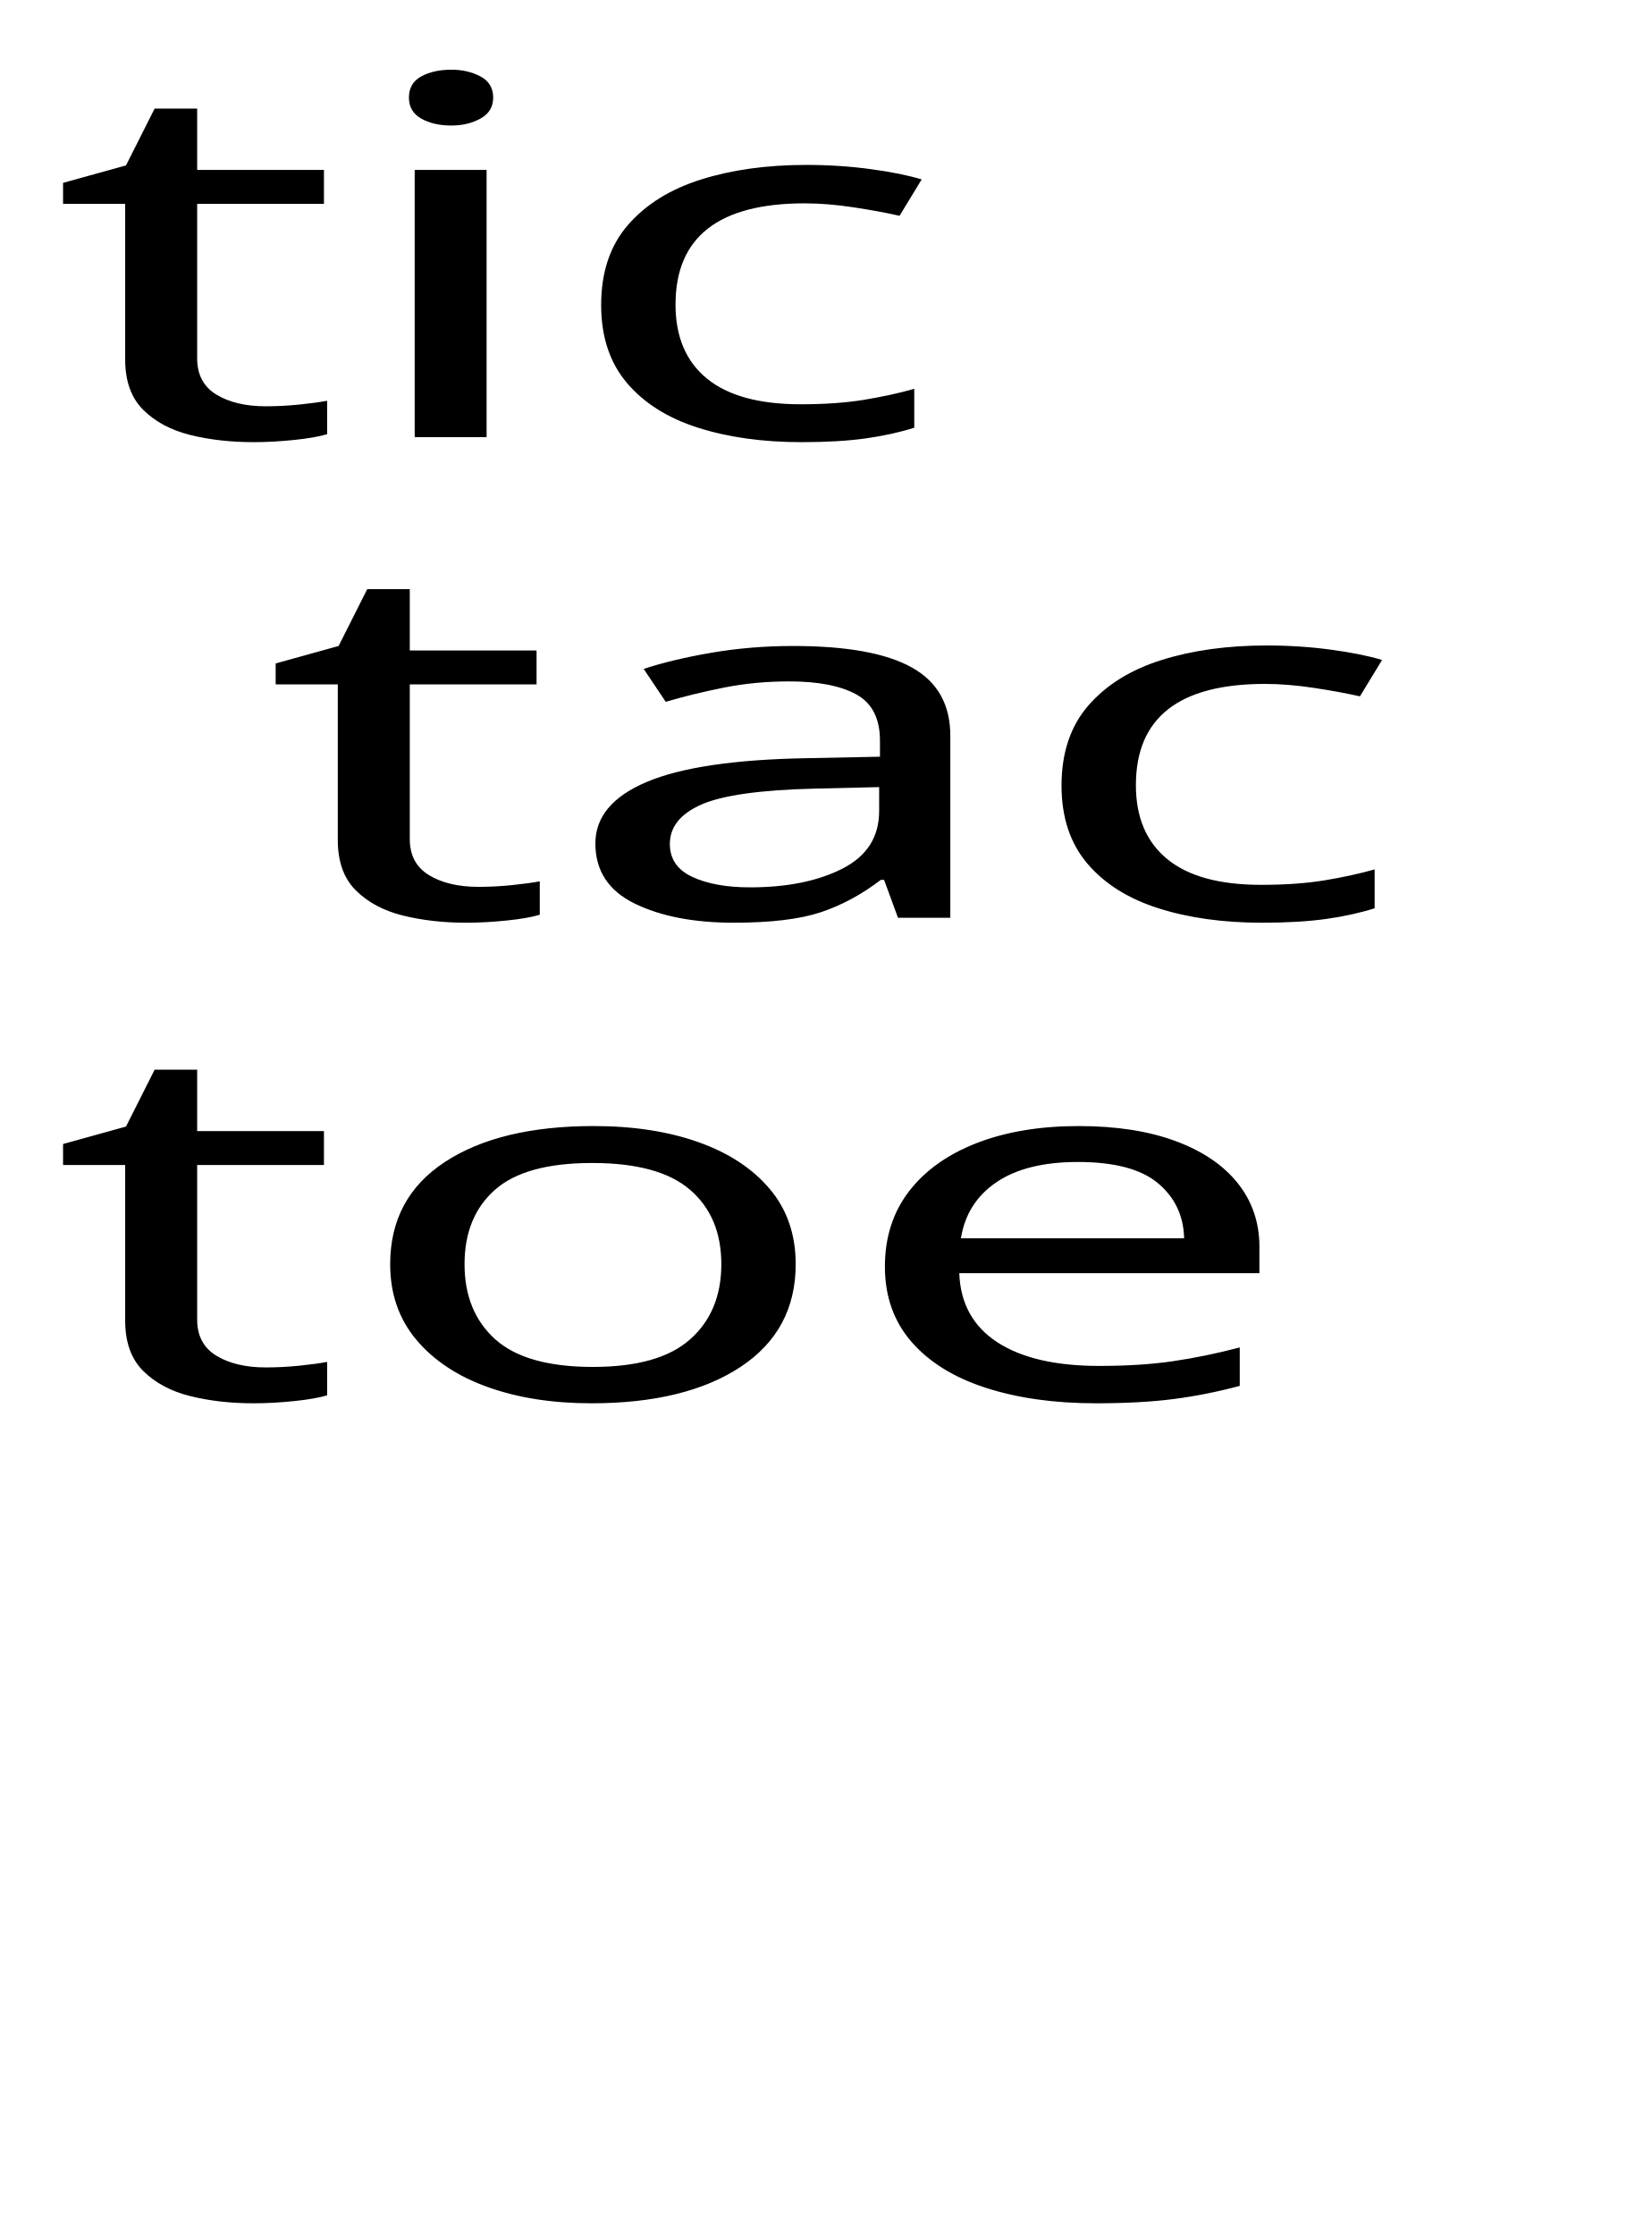
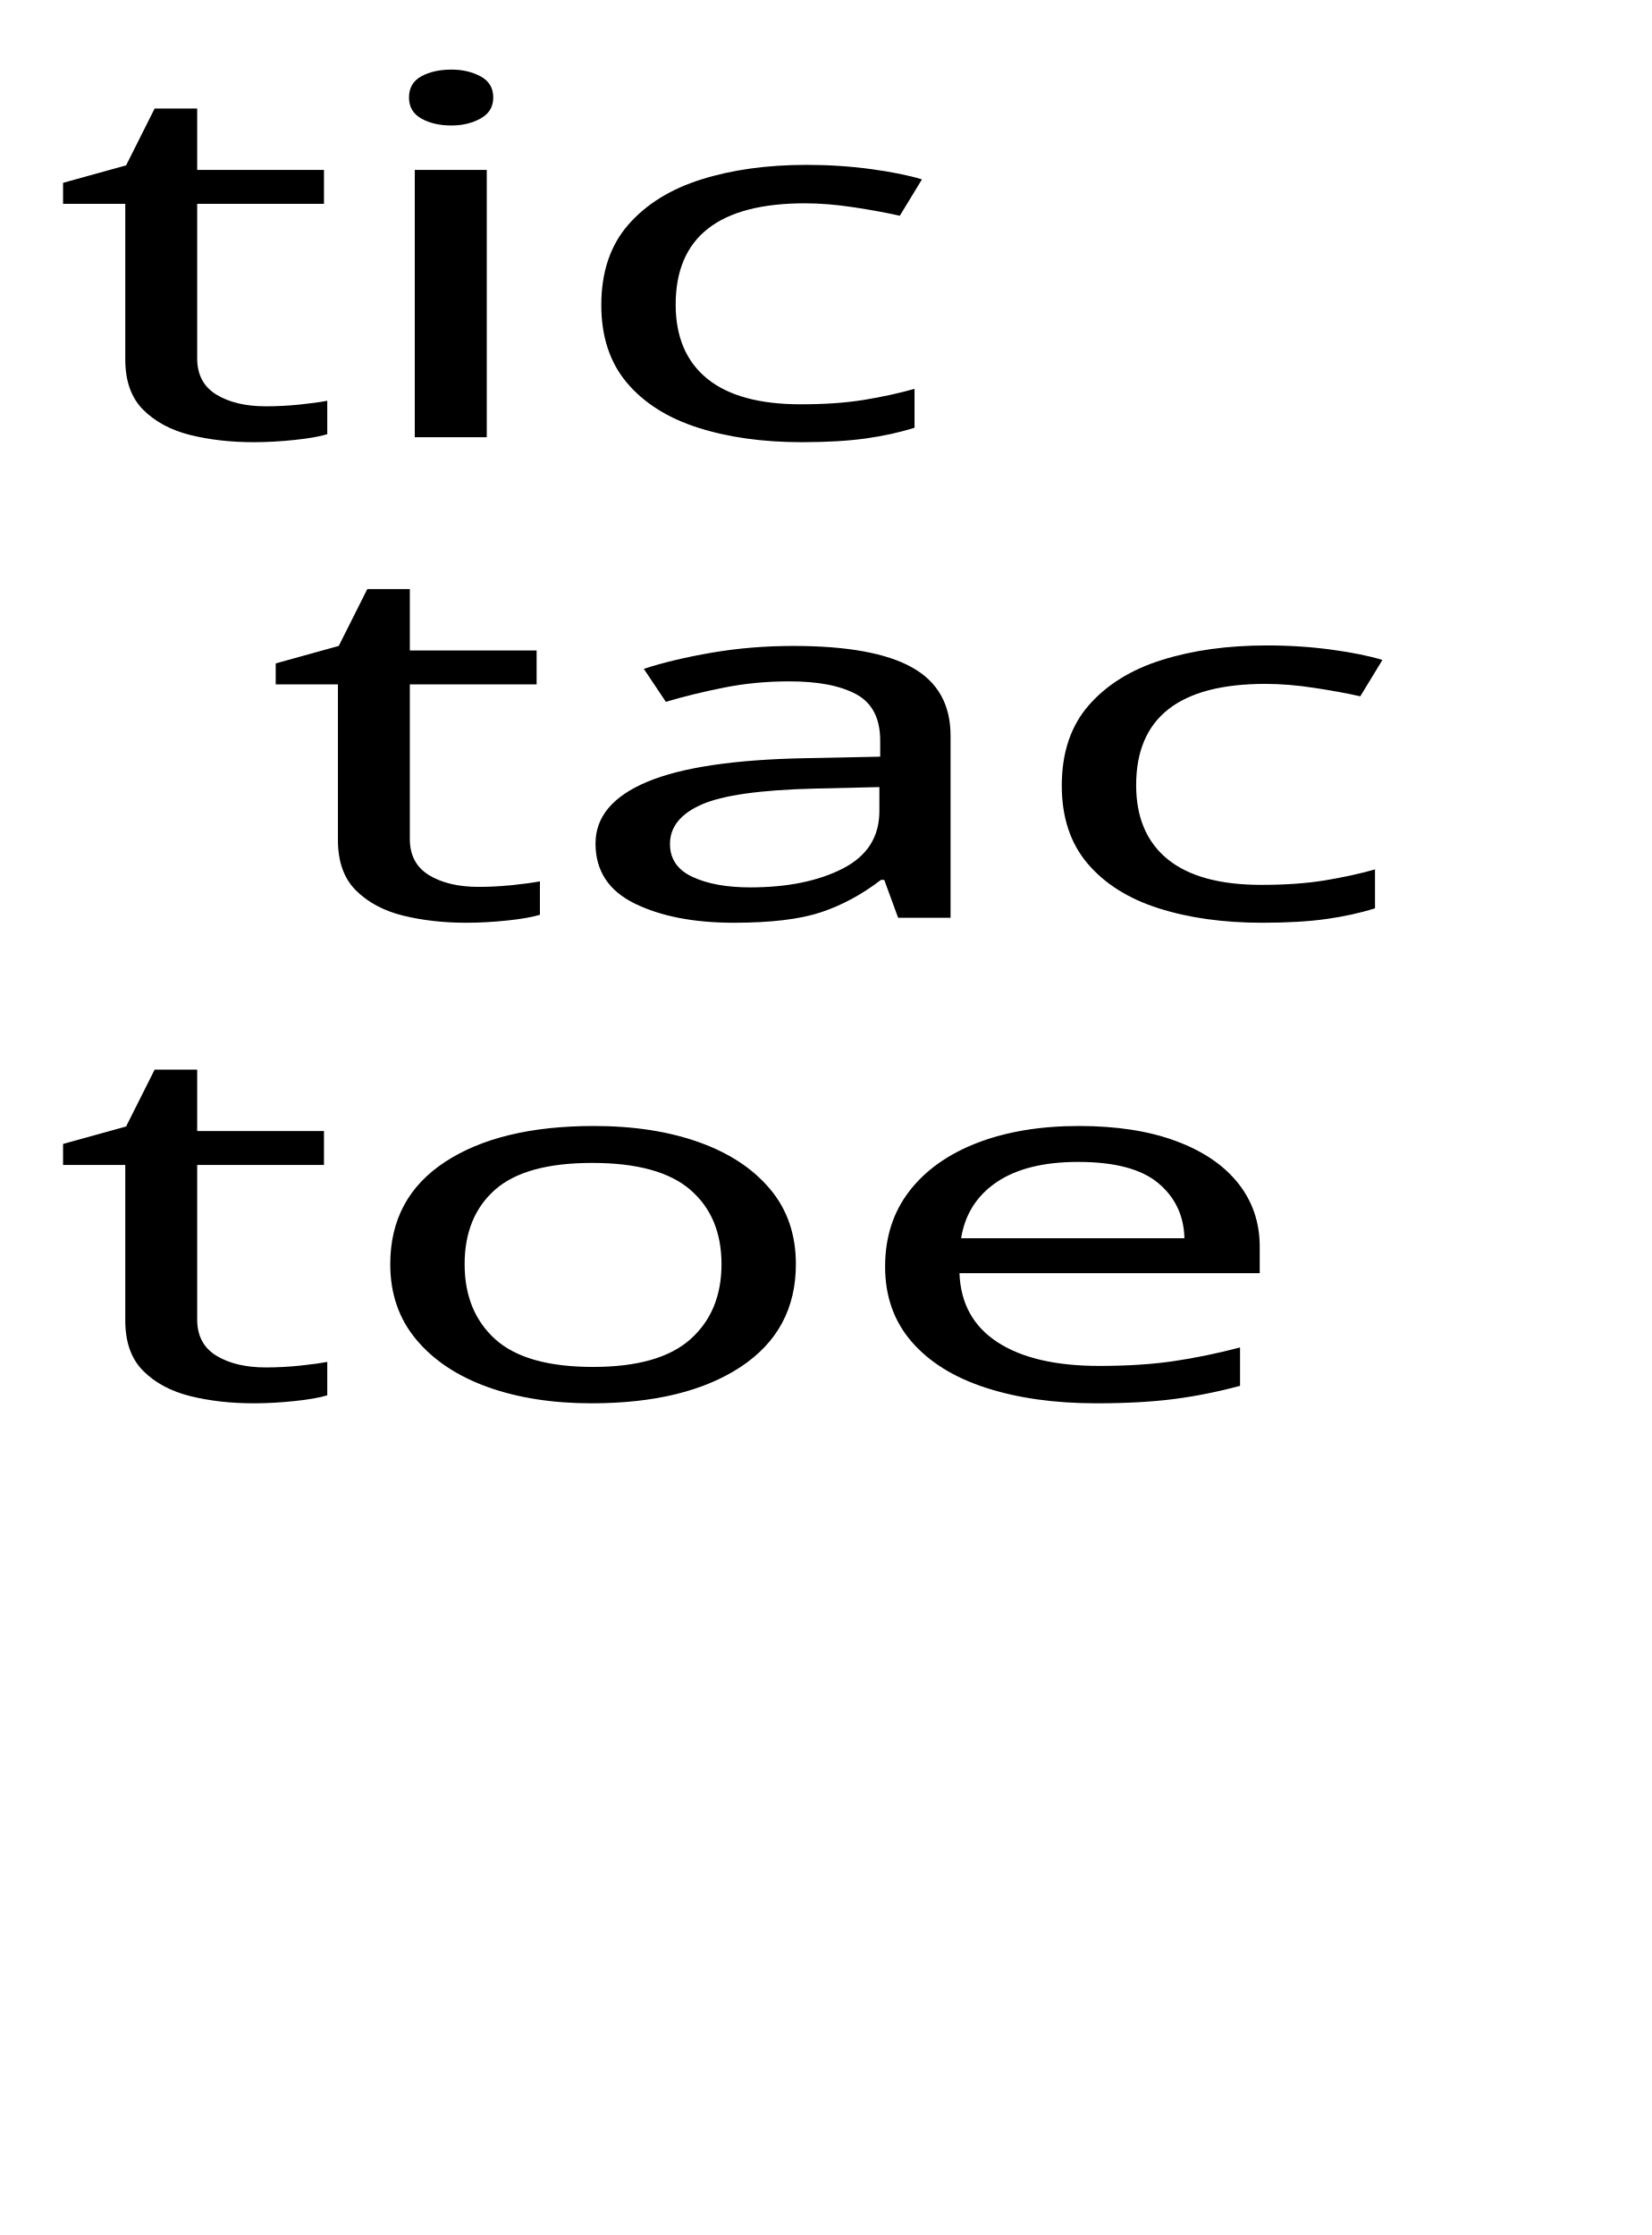
- <svg xmlns="http://www.w3.org/2000/svg" viewBox="0 0 462.65 626.04">
-   <text transform="translate(14 122.46) scale(1.64 1)" style="font-size: 139.674px; stroke-linecap: round;             stroke-linejoin: round; stroke-width: 12px; font-family: Corbel, Corbel;">
+ <svg xmlns="http://www.w3.org/2000/svg" viewBox="0 0 462.7 626">
+   <text transform="translate(14 122.46) scale(1.64 1)" style="font-family:Corbel, Corbel;font-size:139.7;stroke-linecap:round;stroke-linejoin:round;stroke-width:12">
        tic 
-         <tspan x="0" y="134.61" xml:space="preserve"> tac</tspan>
-     <tspan x="0" y="269.22">toe</tspan>
+         <tspan x="0" y="134.6" xml:space="preserve"> tac</tspan>
+     <tspan x="0" y="269.2">toe</tspan>
  </text>
</svg>
